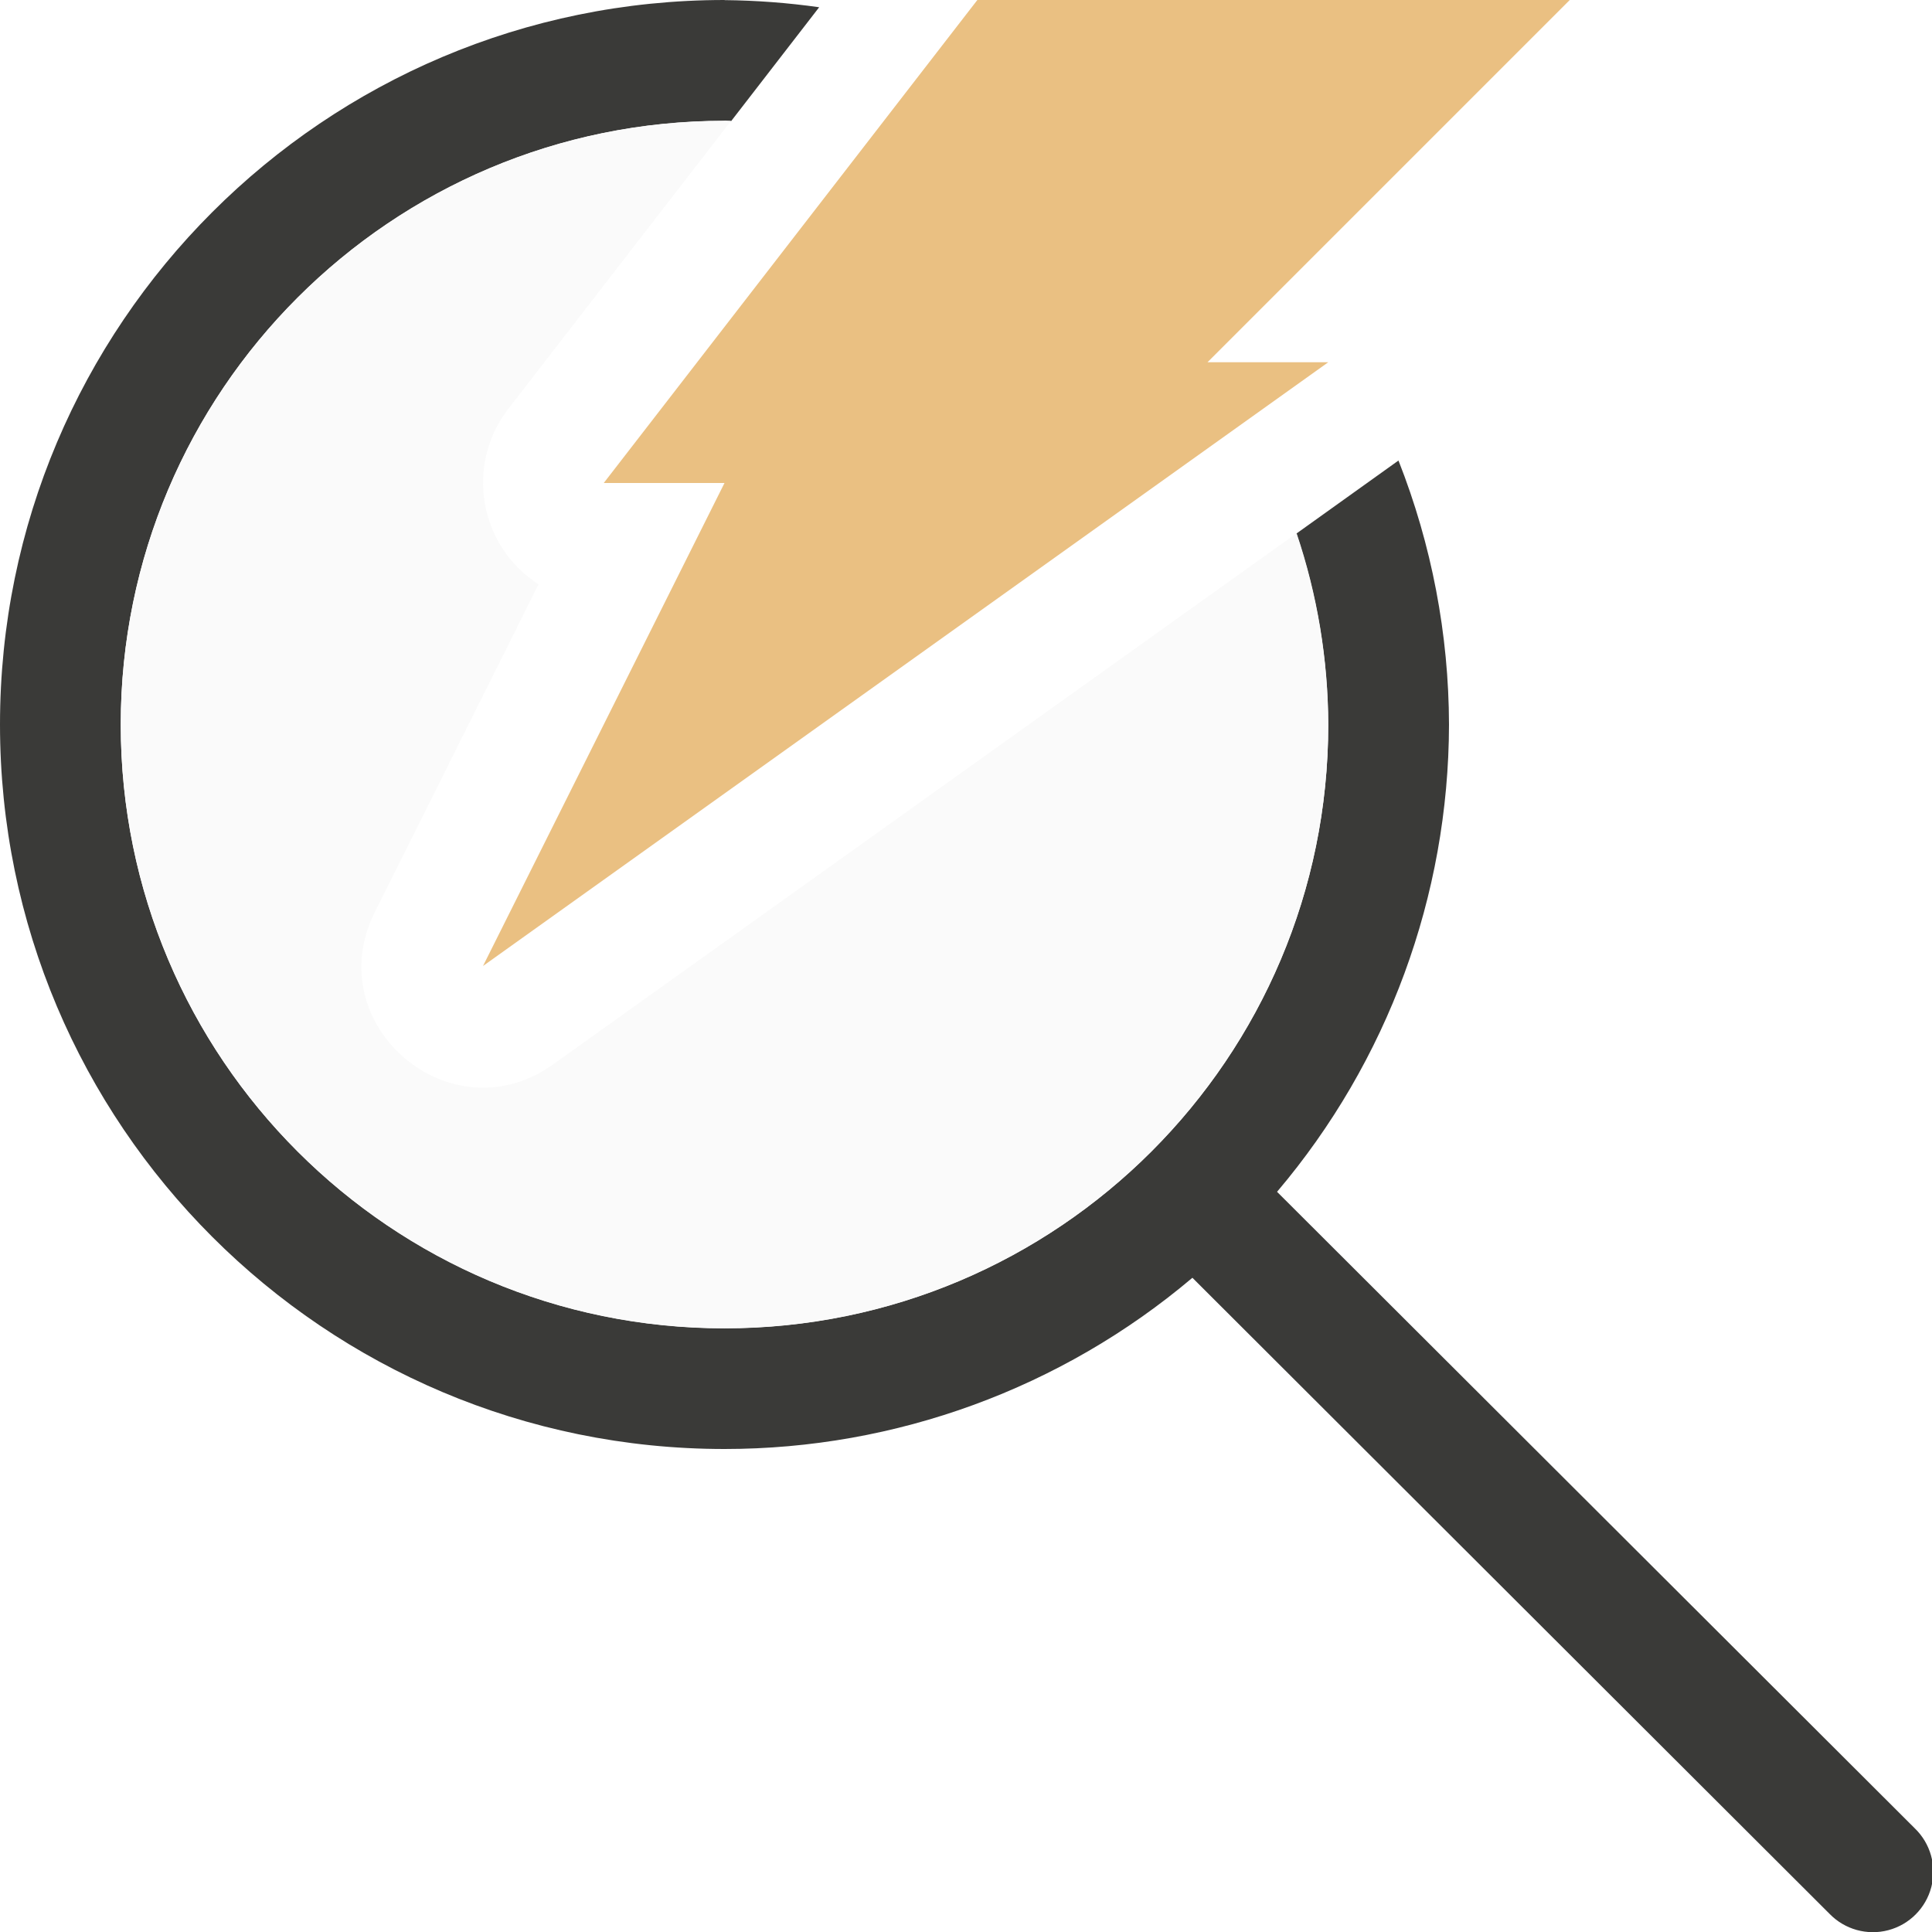
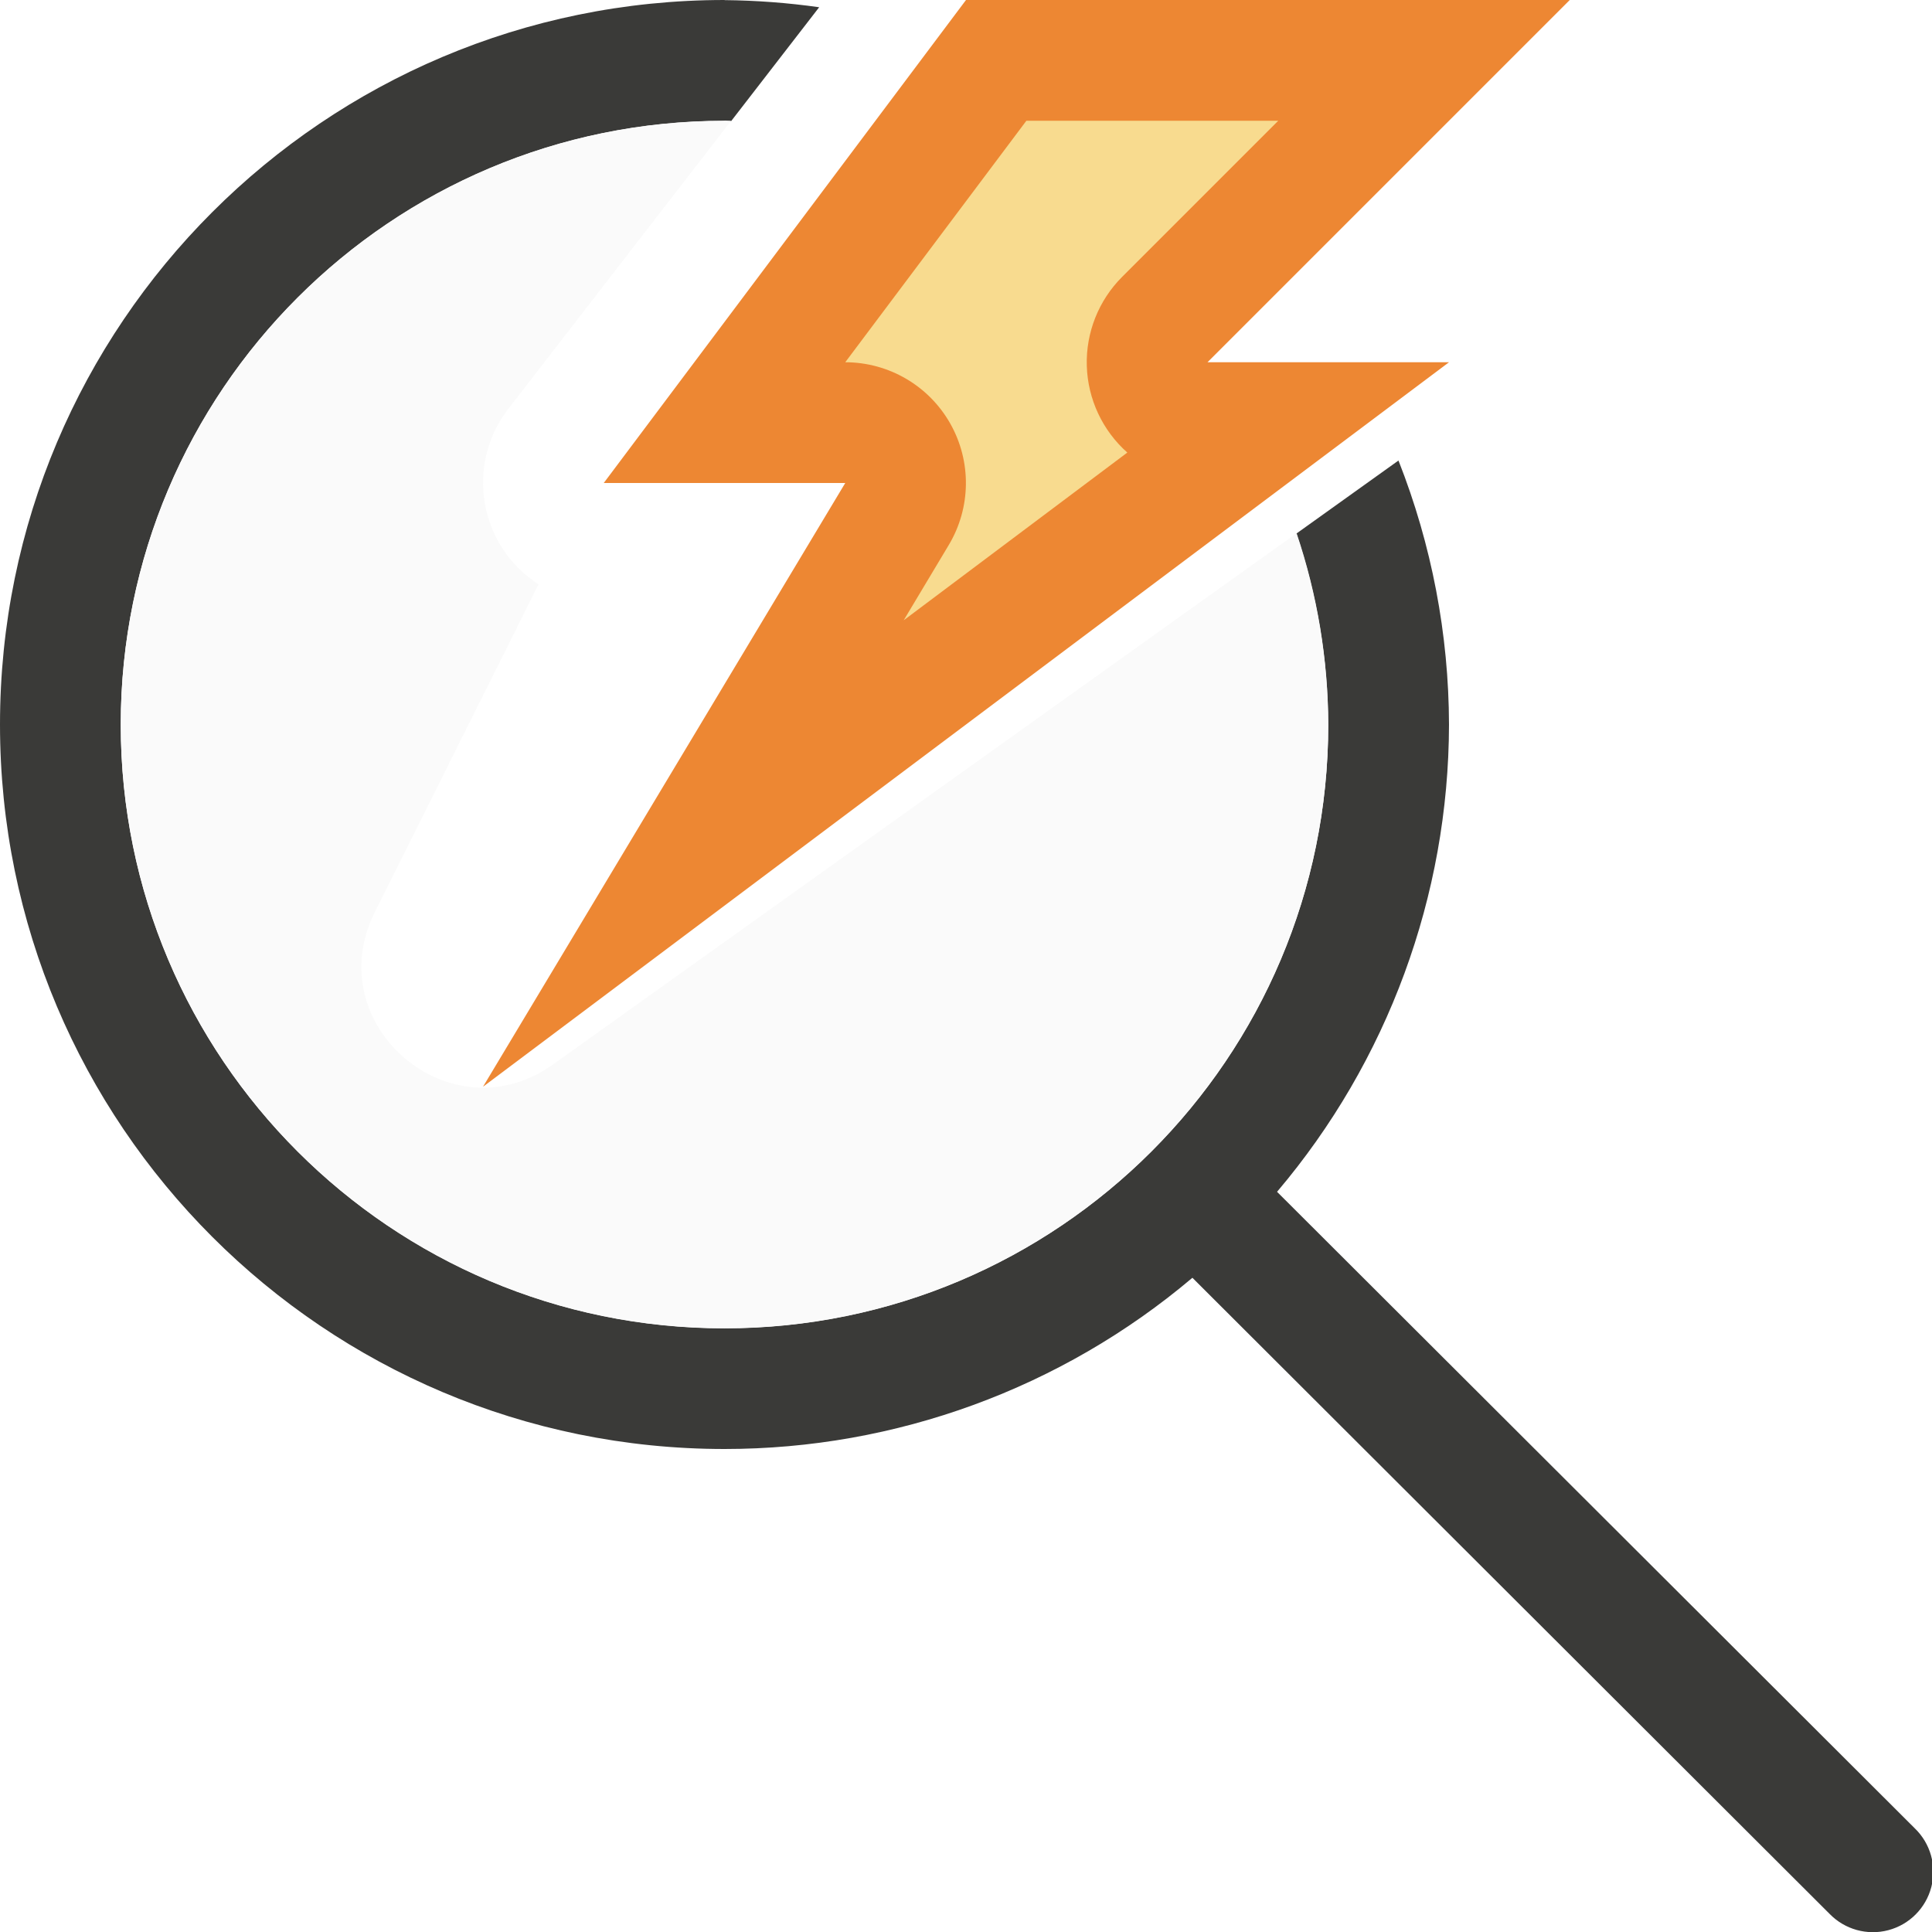
- <svg xmlns="http://www.w3.org/2000/svg" viewBox="0 0 16 16">/&amp;gt;<path d="m6 0a6 6 0 0 0 -6 6 6 6 0 0 0 6 6 6 6 0 0 0 3.875-1.418l5.277 5.268a.5.5 0 1 0 .705-.709l-5.281-5.271a6 6 0 0 0 1.424-3.869 6 6 0 0 0 -.418-2.186 6 6 0 0 0 -.002 0l-.844.604a5 5 0 0 1 .264 1.582 5 5 0 0 1 -5 5 5 5 0 0 1 -5-5 5 5 0 0 1 5-5 5 5 0 0 1 .055.002l.729-.943a6 6 0 0 0 -.783-.059z" fill="#3a3a38" />
+ <svg xmlns="http://www.w3.org/2000/svg" viewBox="0 0 16 16">/&amp;amp;gt;<path d="m6 0a6 6 0 0 0 -6 6 6 6 0 0 0 6 6 6 6 0 0 0 3.875-1.418l5.277 5.268a.5.5 0 1 0 .705-.709l-5.281-5.271a6 6 0 0 0 1.424-3.869 6 6 0 0 0 -.418-2.186 6 6 0 0 0 -.002 0l-.844.604a5 5 0 0 1 .264 1.582 5 5 0 0 1 -5 5 5 5 0 0 1 -5-5 5 5 0 0 1 5-5 5 5 0 0 1 .055.002l.729-.943a6 6 0 0 0 -.783-.059z" fill="#3a3a38" />
  <path d="m6 1a5 5 0 0 0 -5 5 5 5 0 0 0 5 5 5 5 0 0 0 5-5 5 5 0 0 0 -.262-1.584l-6.156 4.398c-.849.609-1.946-.328-1.477-1.262l1.355-2.713c-.493-.317-.609-.987-.252-1.451l1.846-2.387a5 5 0 0 0 -.055-.002z" fill="#fafafa" />
-   <path d="m8.094 0h4.906l-3 3h1l-7 5 2-4h-1z" fill="#eac082" fill-rule="evenodd" />
+   <path d="m8 0h5l-3 3h2l-8 6 3-5h-2z" fill="#ed8733" />
+   <path d="m8.5 1-1.5 2a1 1 0 0 1 .857 1.514l-.373.623 1.852-1.389a1 1 0 0 1 -.043-1.455l1.293-1.293z" fill="#f8db8f" />
</svg>
